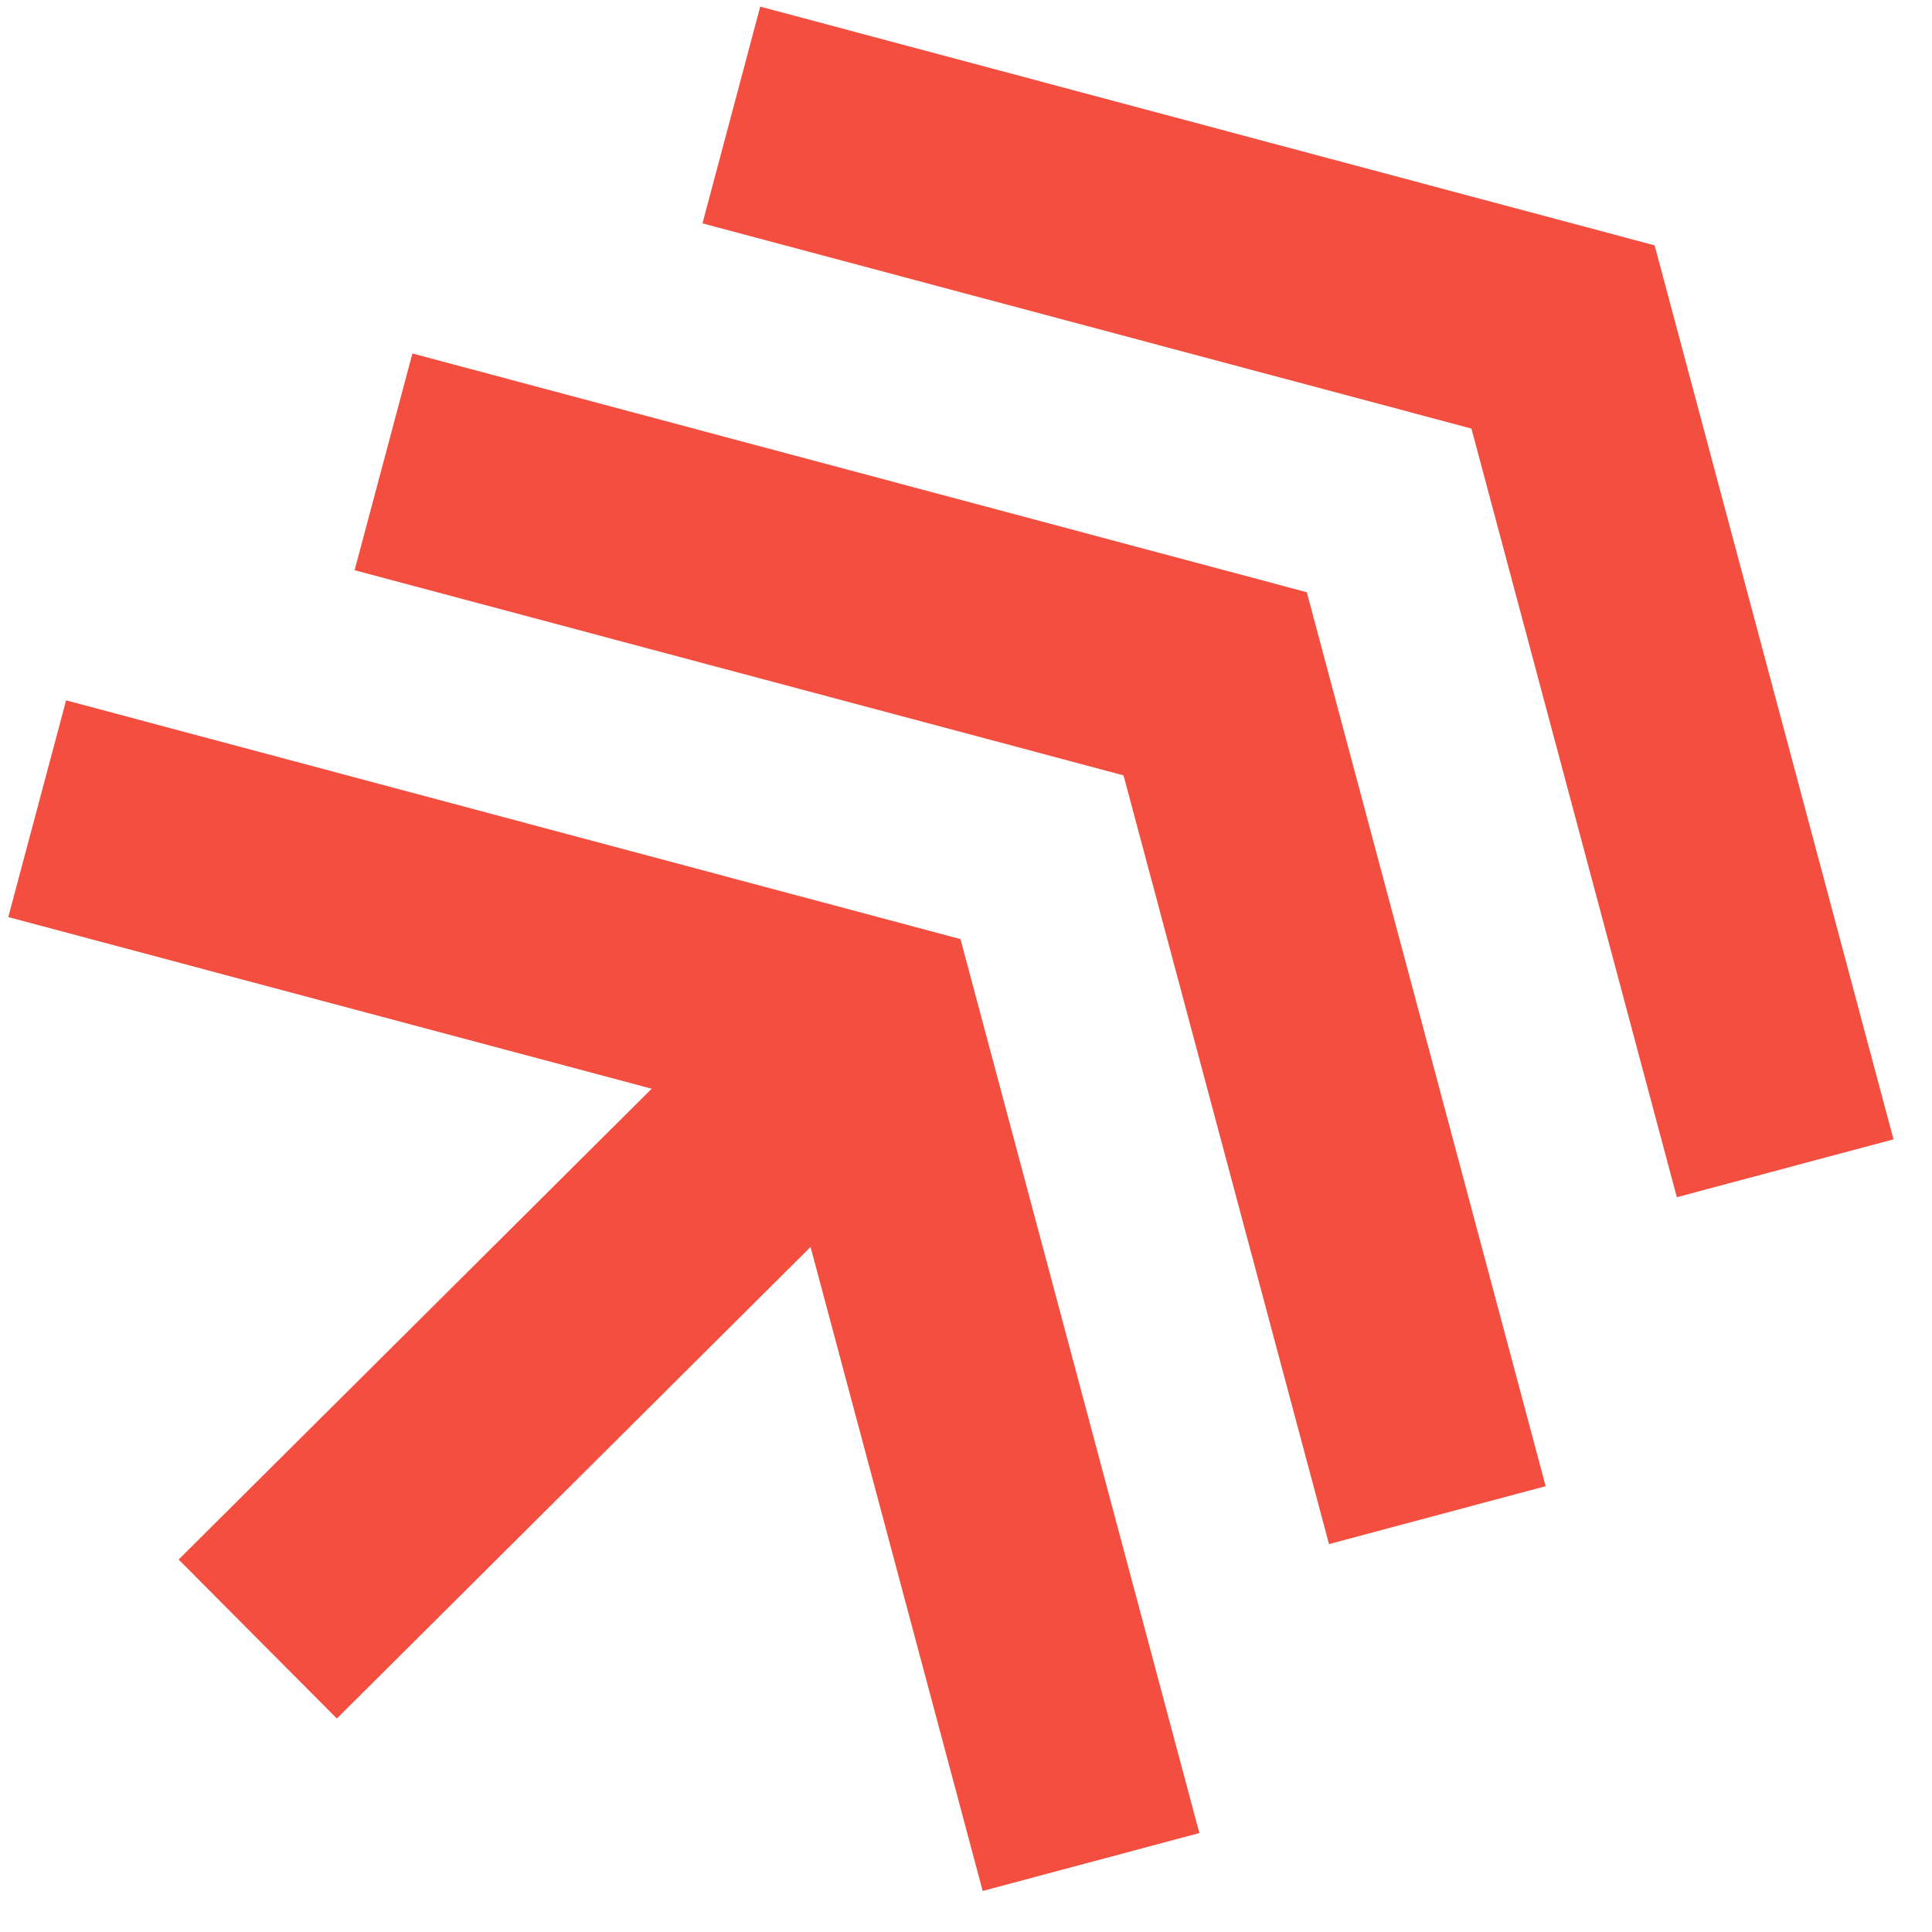
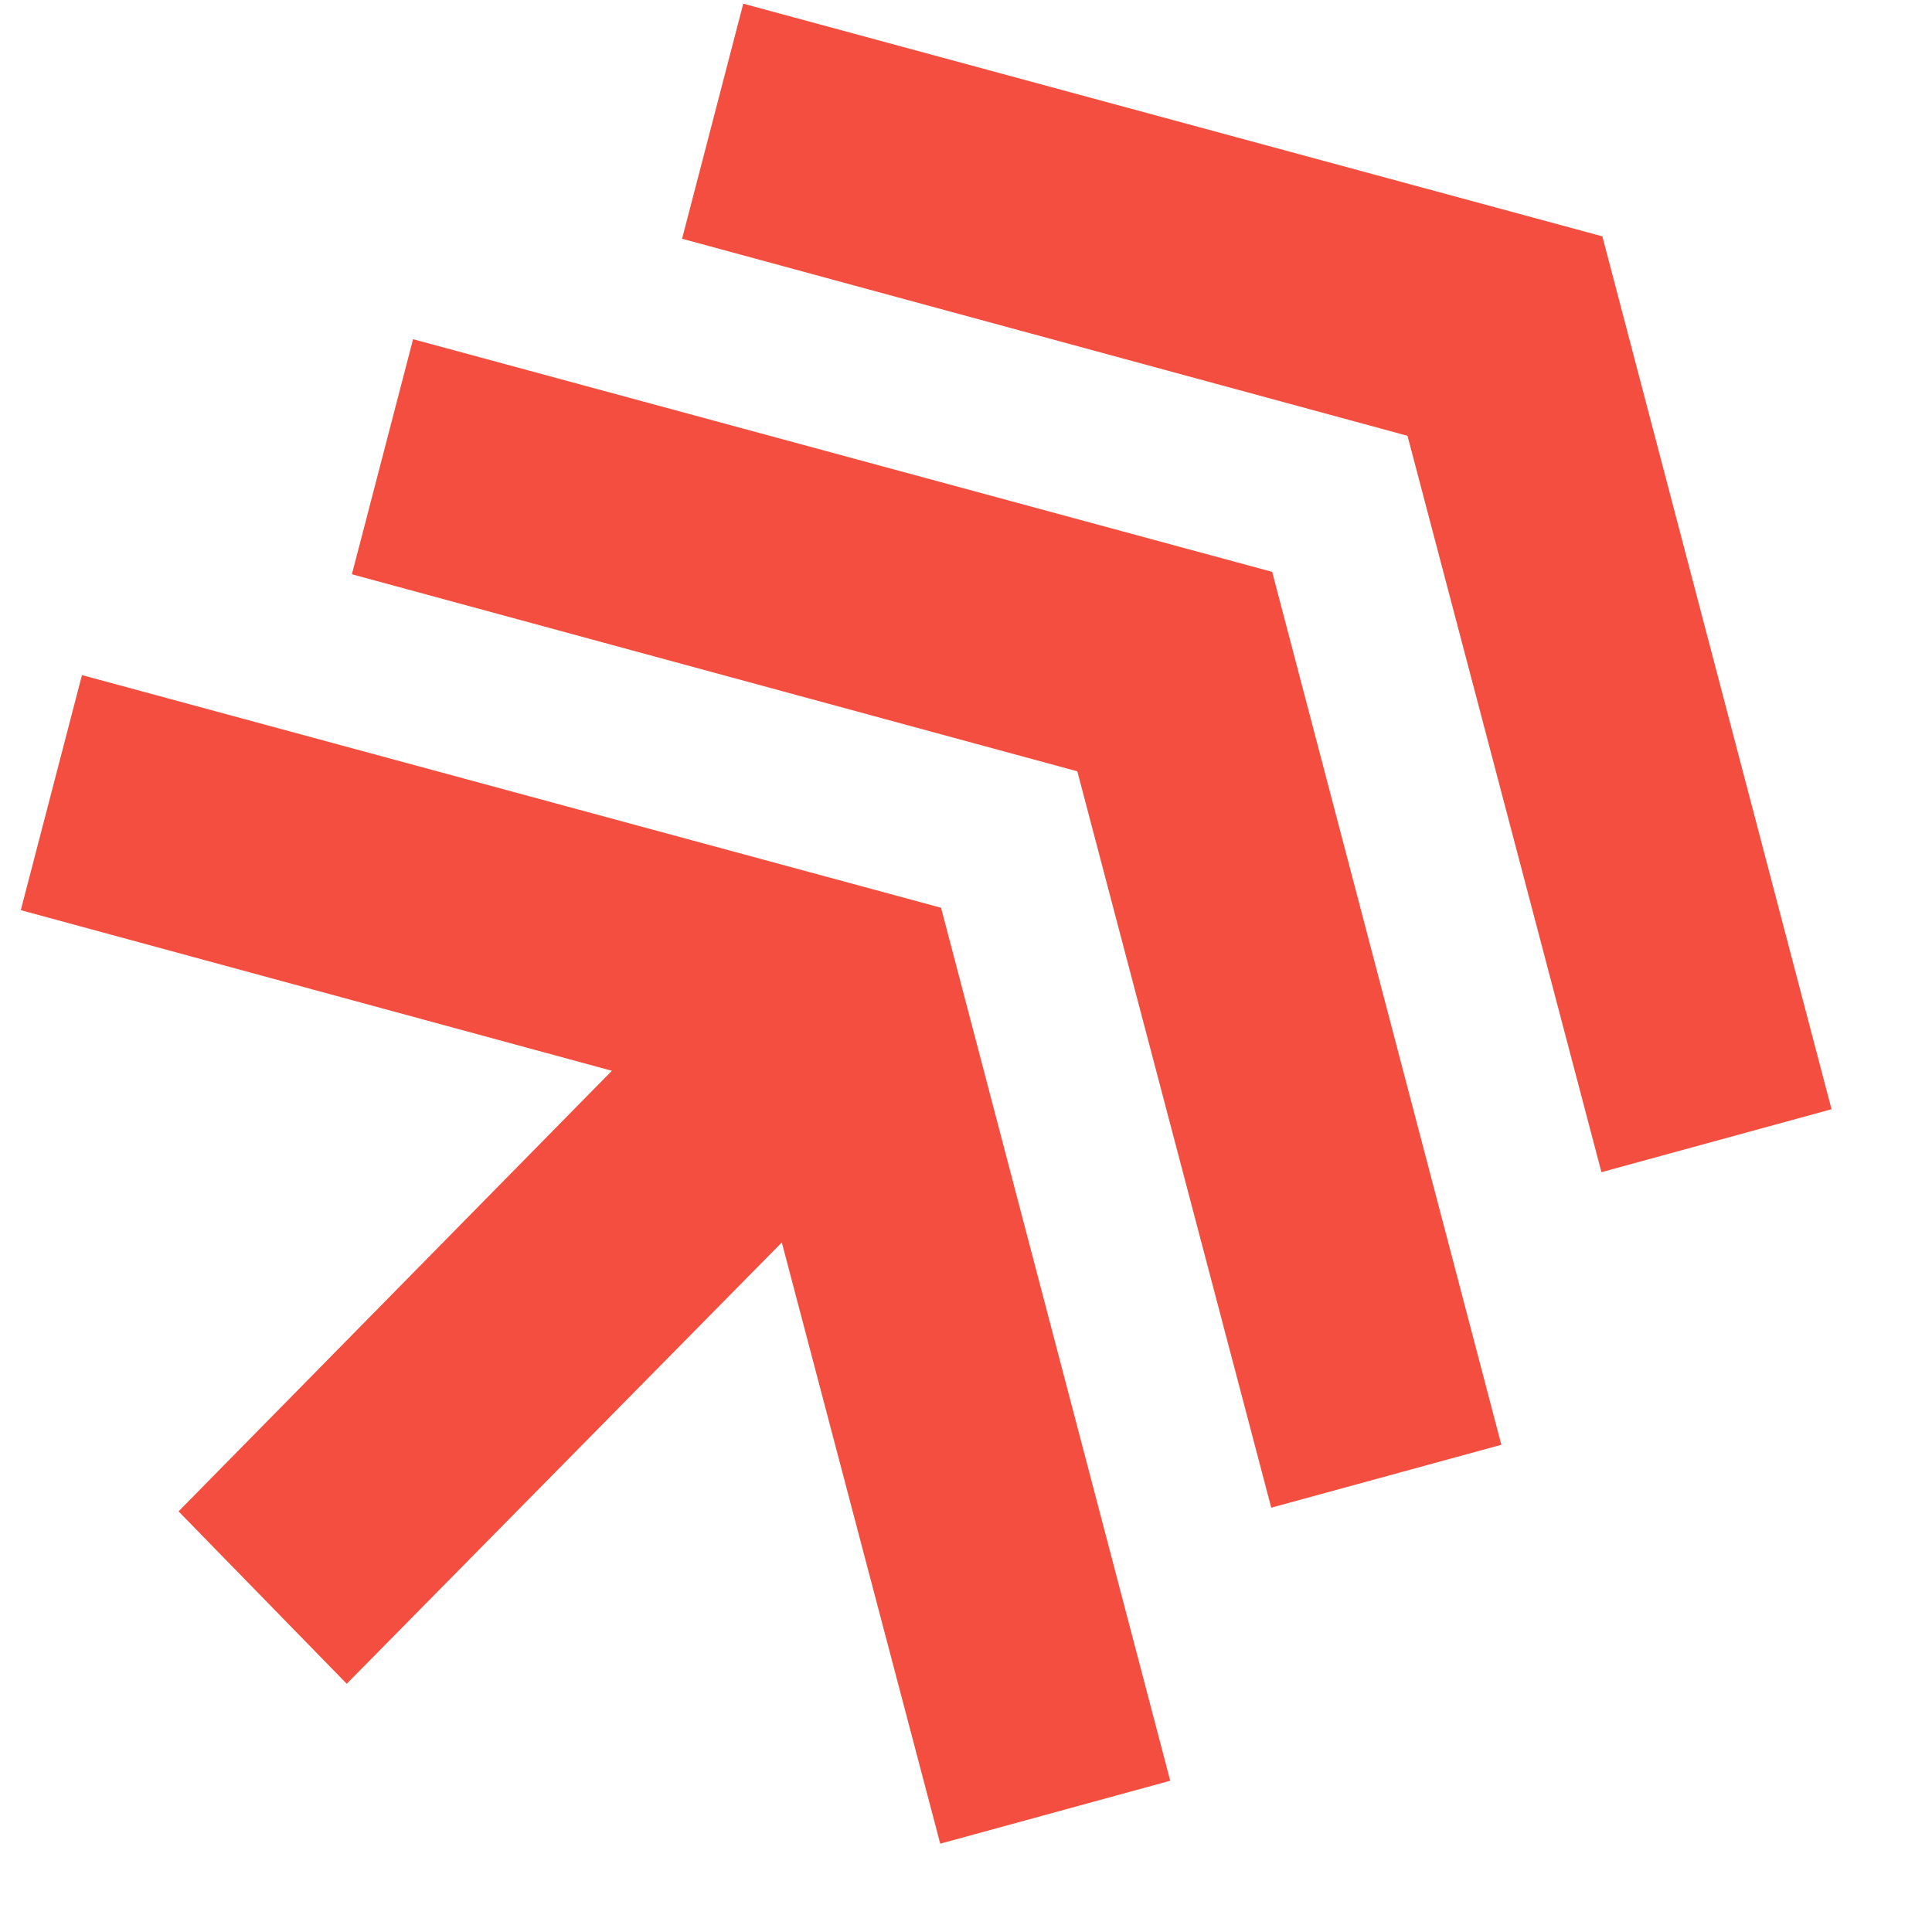
- <svg xmlns="http://www.w3.org/2000/svg" width="400" height="400" viewBox="0 0 28 28" fill="none">
-   <path d="M13.92 13.61L17.382 26.566L14.242 27.405L11.264 16.264L0.12 13.291L0.958 10.15L13.92 13.61Z" fill="#F34E3F" />
-   <path d="M13.739 16.089L4.882 24.906L2.589 22.602L11.446 13.787L13.739 16.089Z" fill="#F34E3F" />
-   <path d="M18.939 8.583L22.401 21.539L19.261 22.378L16.283 11.237L5.139 8.264L5.977 5.123L18.939 8.583Z" fill="#F34E3F" />
-   <path d="M23.98 3.556L27.442 16.512L24.302 17.351L21.325 6.211L10.181 3.237L11.018 0.096L23.98 3.556Z" fill="#F34E3F" />
+ <svg xmlns="http://www.w3.org/2000/svg" width="21" height="21" viewBox="0 0 21 21" fill="none">
+   <path d="M3.769 18.302L8.498 13.505L10.22 20.04L12.72 19.356L10.229 9.867L0.891 7.338L0.226 9.893L6.651 11.639L1.941 16.428L3.769 18.302Z" fill="#F34E3F" />
+   <path d="M17.407 12.741L19.908 12.057L17.417 2.569L8.079 0.04L7.414 2.595L15.299 4.737L17.407 12.741Z" fill="#F34E3F" />
+   <path d="M13.818 16.388L16.319 15.704L13.828 6.216L4.49 3.687L3.825 6.242L11.71 8.384L13.818 16.388Z" fill="#F34E3F" />
</svg>
